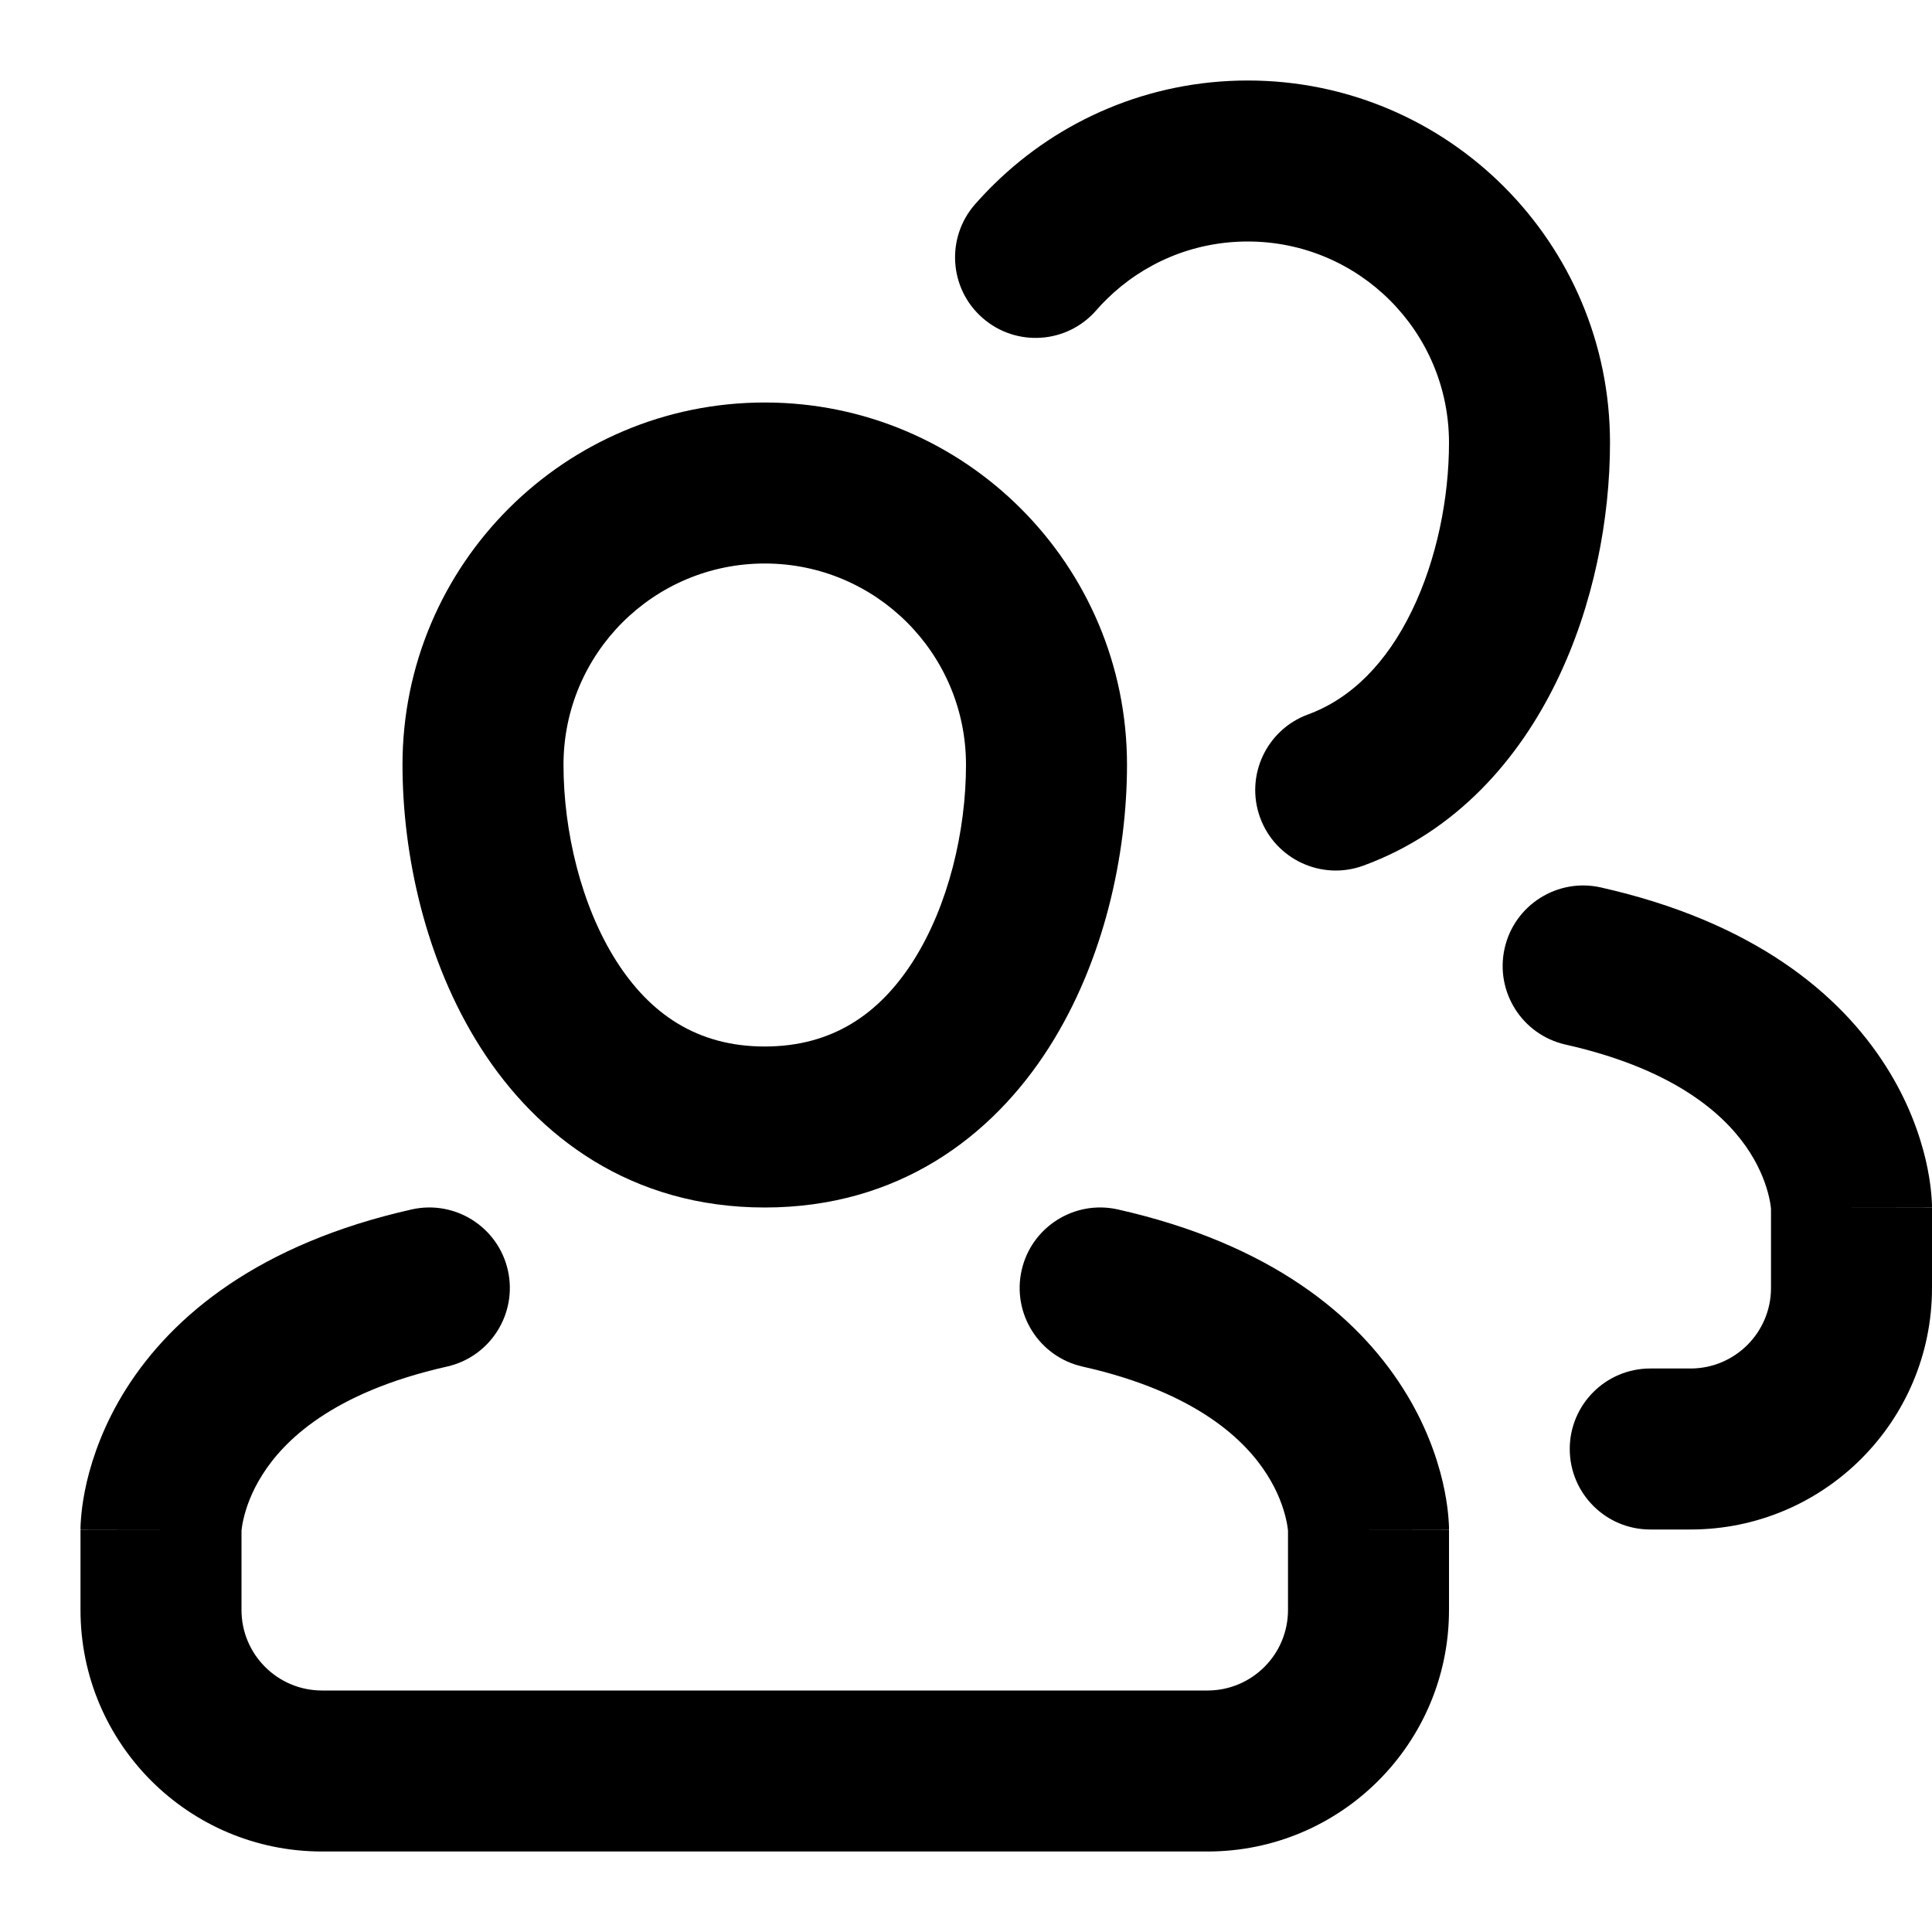
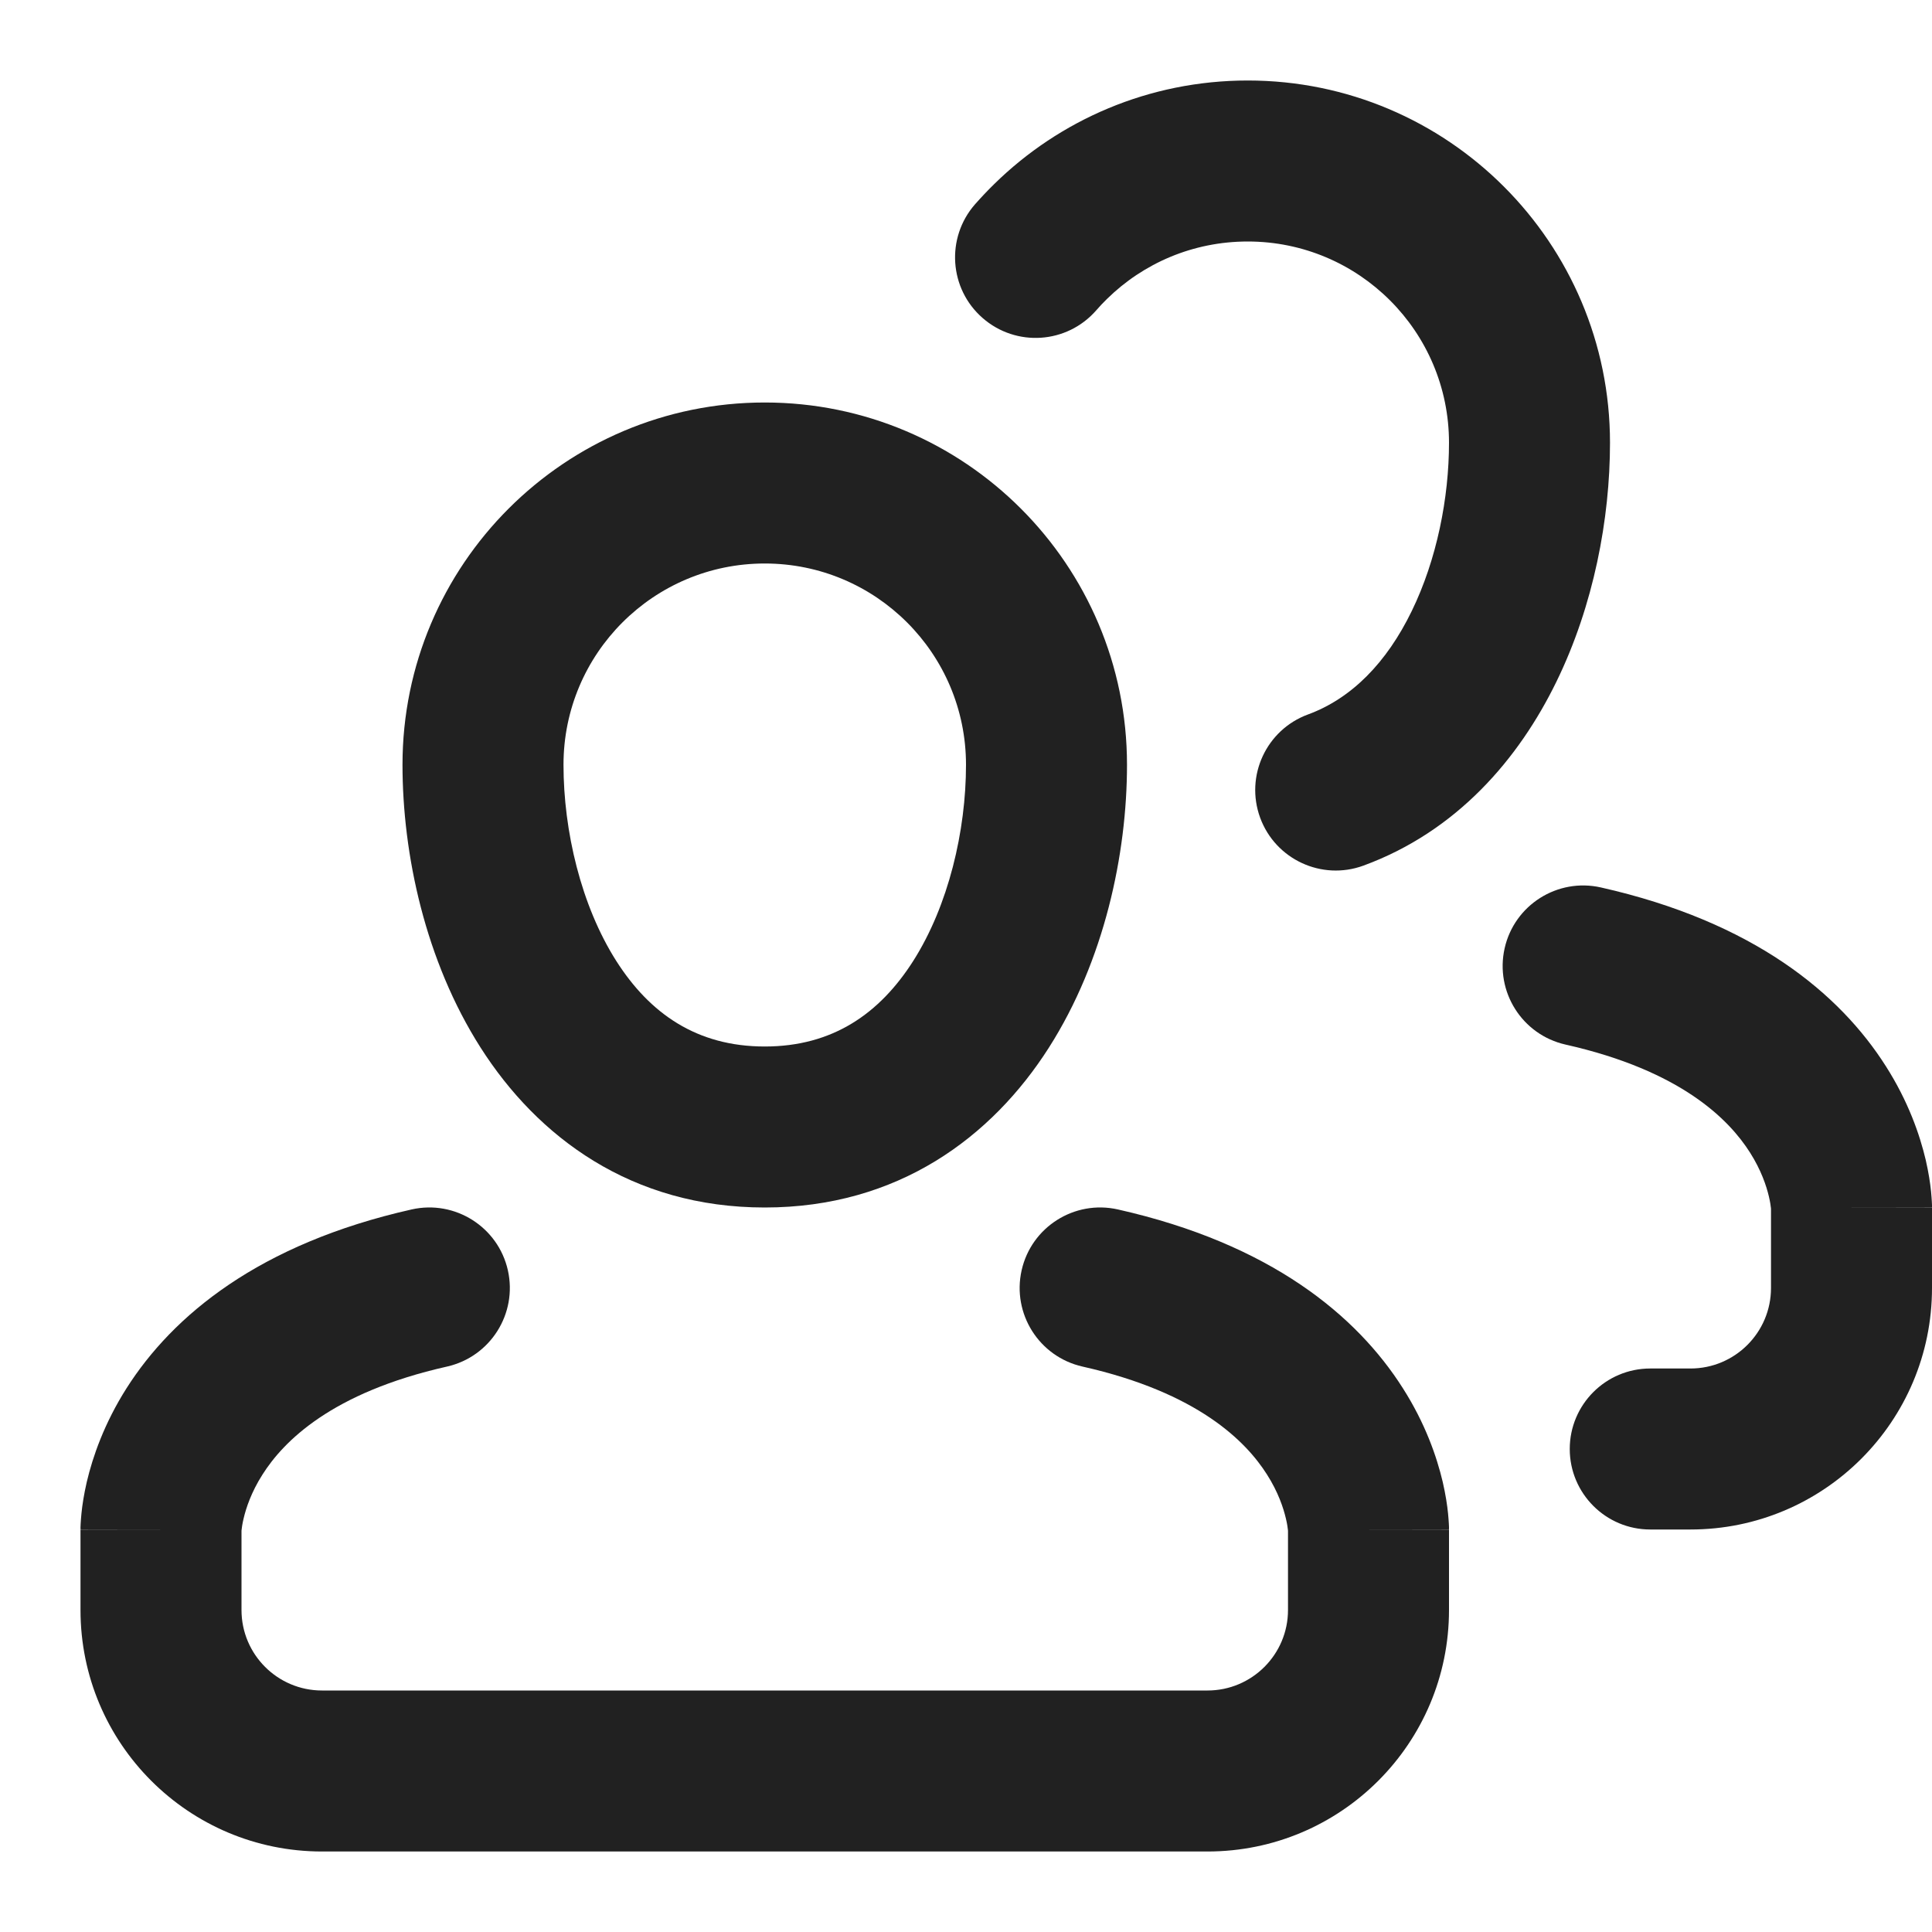
<svg xmlns="http://www.w3.org/2000/svg" width="24" height="24" viewBox="0 0 24 24" fill="none">
-   <path d="M15.5 3C14.819 3 14.202 3.271 13.751 3.714C13.704 3.76 13.659 3.807 13.617 3.856C13.253 4.272 12.622 4.314 12.206 3.95C11.79 3.587 11.748 2.955 12.111 2.539C12.188 2.452 12.268 2.367 12.351 2.286C13.161 1.491 14.274 1 15.5 1C17.985 1 20 3.015 20 5.5C20 6.441 19.799 7.517 19.334 8.469C18.868 9.425 18.099 10.327 16.937 10.753C16.419 10.943 15.844 10.676 15.654 10.158C15.464 9.639 15.731 9.065 16.249 8.875C16.79 8.676 17.225 8.232 17.536 7.593C17.85 6.95 18 6.181 18 5.5C18 4.119 16.881 3 15.5 3Z" fill="black" />
-   <path d="M19.886 11.024C19.347 10.903 18.812 11.242 18.691 11.78C18.57 12.319 18.908 12.854 19.447 12.976C20.884 13.299 21.479 13.908 21.739 14.317C21.878 14.536 21.943 14.732 21.974 14.864C21.99 14.931 21.996 14.979 21.999 15.005L22 15.018V16C22 16.552 21.552 17 21 17H20.5C19.948 17 19.5 17.448 19.5 18C19.5 18.552 19.948 19 20.5 19H21C22.657 19 24 17.657 24 16V15H23C24 15 24 14.998 24 14.998L24 14.997L24 14.994L24 14.987L24 14.97C23.999 14.957 23.999 14.943 23.998 14.926C23.996 14.892 23.993 14.849 23.988 14.799C23.978 14.698 23.958 14.566 23.922 14.409C23.848 14.096 23.706 13.683 23.427 13.245C22.854 12.342 21.783 11.451 19.886 11.024Z" fill="black" />
-   <path d="M5.553 16.976C6.092 16.854 6.43 16.319 6.309 15.78C6.188 15.242 5.653 14.903 5.114 15.024C3.217 15.451 2.146 16.342 1.572 17.245C1.294 17.683 1.152 18.096 1.078 18.409C1.042 18.566 1.022 18.698 1.012 18.799C1.007 18.849 1.004 18.892 1.002 18.926C1.001 18.943 1.001 18.957 1 18.97L1 18.987L1 18.994L1 18.997L1 18.998C1 18.998 1 19 2 19H1V20C1 21.657 2.343 23 4 23H15C16.657 23 18 21.657 18 20V19H17C18 19 18 18.998 18 18.998L18 18.997L18 18.994L18 18.987L18 18.97L17.999 18.947L17.998 18.926C17.996 18.892 17.993 18.849 17.988 18.799C17.978 18.698 17.958 18.566 17.922 18.409C17.848 18.096 17.706 17.683 17.427 17.245C16.854 16.342 15.783 15.451 13.886 15.024C13.347 14.903 12.812 15.242 12.691 15.78C12.57 16.319 12.908 16.854 13.447 16.976C14.884 17.299 15.479 17.907 15.739 18.317C15.878 18.535 15.943 18.732 15.974 18.864C15.99 18.93 15.996 18.979 15.999 19.005L16 19.018V20C16 20.552 15.552 21 15 21H4C3.448 21 3 20.552 3 20V19.018L3.001 19.005C3.004 18.979 3.01 18.93 3.026 18.864C3.057 18.732 3.122 18.535 3.261 18.317C3.521 17.907 4.116 17.299 5.553 16.976Z" fill="black" />
-   <path fill-rule="evenodd" clip-rule="evenodd" d="M9.5 5C7.015 5 5 7.015 5 9.5C5 10.613 5.283 11.935 5.969 13.012C6.677 14.124 7.843 15 9.5 15C11.157 15 12.323 14.124 13.031 13.012C13.717 11.935 14 10.613 14 9.5C14 7.015 11.985 5 9.5 5ZM7 9.5C7 8.119 8.119 7 9.5 7C10.881 7 12 8.119 12 9.5C12 10.32 11.783 11.248 11.344 11.938C10.927 12.592 10.343 13 9.5 13C8.657 13 8.073 12.592 7.656 11.938C7.217 11.248 7 10.32 7 9.5Z" fill="black" />
+   <path d="M15.5 3C14.819 3 14.202 3.271 13.751 3.714C13.704 3.76 13.659 3.807 13.617 3.856C13.253 4.272 12.622 4.314 12.206 3.95C11.79 3.587 11.748 2.955 12.111 2.539C12.188 2.452 12.268 2.367 12.351 2.286C13.161 1.491 14.274 1 15.5 1C17.985 1 20 3.015 20 5.5C20 6.441 19.799 7.517 19.334 8.469C18.868 9.425 18.099 10.327 16.937 10.753C16.419 10.943 15.844 10.676 15.654 10.158C15.464 9.639 15.731 9.065 16.249 8.875C16.79 8.676 17.225 8.232 17.536 7.593C17.85 6.95 18 6.181 18 5.5C18 4.119 16.881 3 15.5 3Z" fill="#212121" />
+   <path d="M19.886 11.024C19.347 10.903 18.812 11.242 18.691 11.78C18.57 12.319 18.908 12.854 19.447 12.976C20.884 13.299 21.479 13.908 21.739 14.317C21.878 14.536 21.943 14.732 21.974 14.864C21.99 14.931 21.996 14.979 21.999 15.005L22 15.018V16C22 16.552 21.552 17 21 17H20.5C19.948 17 19.5 17.448 19.5 18C19.5 18.552 19.948 19 20.5 19H21C22.657 19 24 17.657 24 16V15H23C24 15 24 14.998 24 14.998L24 14.997L24 14.994L24 14.987L24 14.97C23.999 14.957 23.999 14.943 23.998 14.926C23.996 14.892 23.993 14.849 23.988 14.799C23.978 14.698 23.958 14.566 23.922 14.409C23.848 14.096 23.706 13.683 23.427 13.245C22.854 12.342 21.783 11.451 19.886 11.024Z" fill="#212121" />
+   <path d="M5.553 16.976C6.092 16.854 6.43 16.319 6.309 15.78C6.188 15.242 5.653 14.903 5.114 15.024C3.217 15.451 2.146 16.342 1.572 17.245C1.294 17.683 1.152 18.096 1.078 18.409C1.042 18.566 1.022 18.698 1.012 18.799C1.007 18.849 1.004 18.892 1.002 18.926C1.001 18.943 1.001 18.957 1 18.97L1 18.987L1 18.994L1 18.997L1 18.998C1 18.998 1 19 2 19H1V20C1 21.657 2.343 23 4 23H15C16.657 23 18 21.657 18 20V19H17C18 19 18 18.998 18 18.998L18 18.997L18 18.994L18 18.987L18 18.97L17.999 18.947L17.998 18.926C17.996 18.892 17.993 18.849 17.988 18.799C17.978 18.698 17.958 18.566 17.922 18.409C17.848 18.096 17.706 17.683 17.427 17.245C16.854 16.342 15.783 15.451 13.886 15.024C13.347 14.903 12.812 15.242 12.691 15.78C12.57 16.319 12.908 16.854 13.447 16.976C14.884 17.299 15.479 17.907 15.739 18.317C15.878 18.535 15.943 18.732 15.974 18.864C15.99 18.93 15.996 18.979 15.999 19.005L16 19.018V20C16 20.552 15.552 21 15 21H4C3.448 21 3 20.552 3 20V19.018L3.001 19.005C3.004 18.979 3.01 18.93 3.026 18.864C3.057 18.732 3.122 18.535 3.261 18.317C3.521 17.907 4.116 17.299 5.553 16.976Z" fill="#212121" />
+   <path fill-rule="evenodd" clip-rule="evenodd" d="M9.5 5C7.015 5 5 7.015 5 9.5C5 10.613 5.283 11.935 5.969 13.012C6.677 14.124 7.843 15 9.5 15C11.157 15 12.323 14.124 13.031 13.012C13.717 11.935 14 10.613 14 9.5C14 7.015 11.985 5 9.5 5ZM7 9.5C7 8.119 8.119 7 9.5 7C10.881 7 12 8.119 12 9.5C12 10.32 11.783 11.248 11.344 11.938C10.927 12.592 10.343 13 9.5 13C8.657 13 8.073 12.592 7.656 11.938C7.217 11.248 7 10.32 7 9.5Z" fill="#212121" />
</svg>
